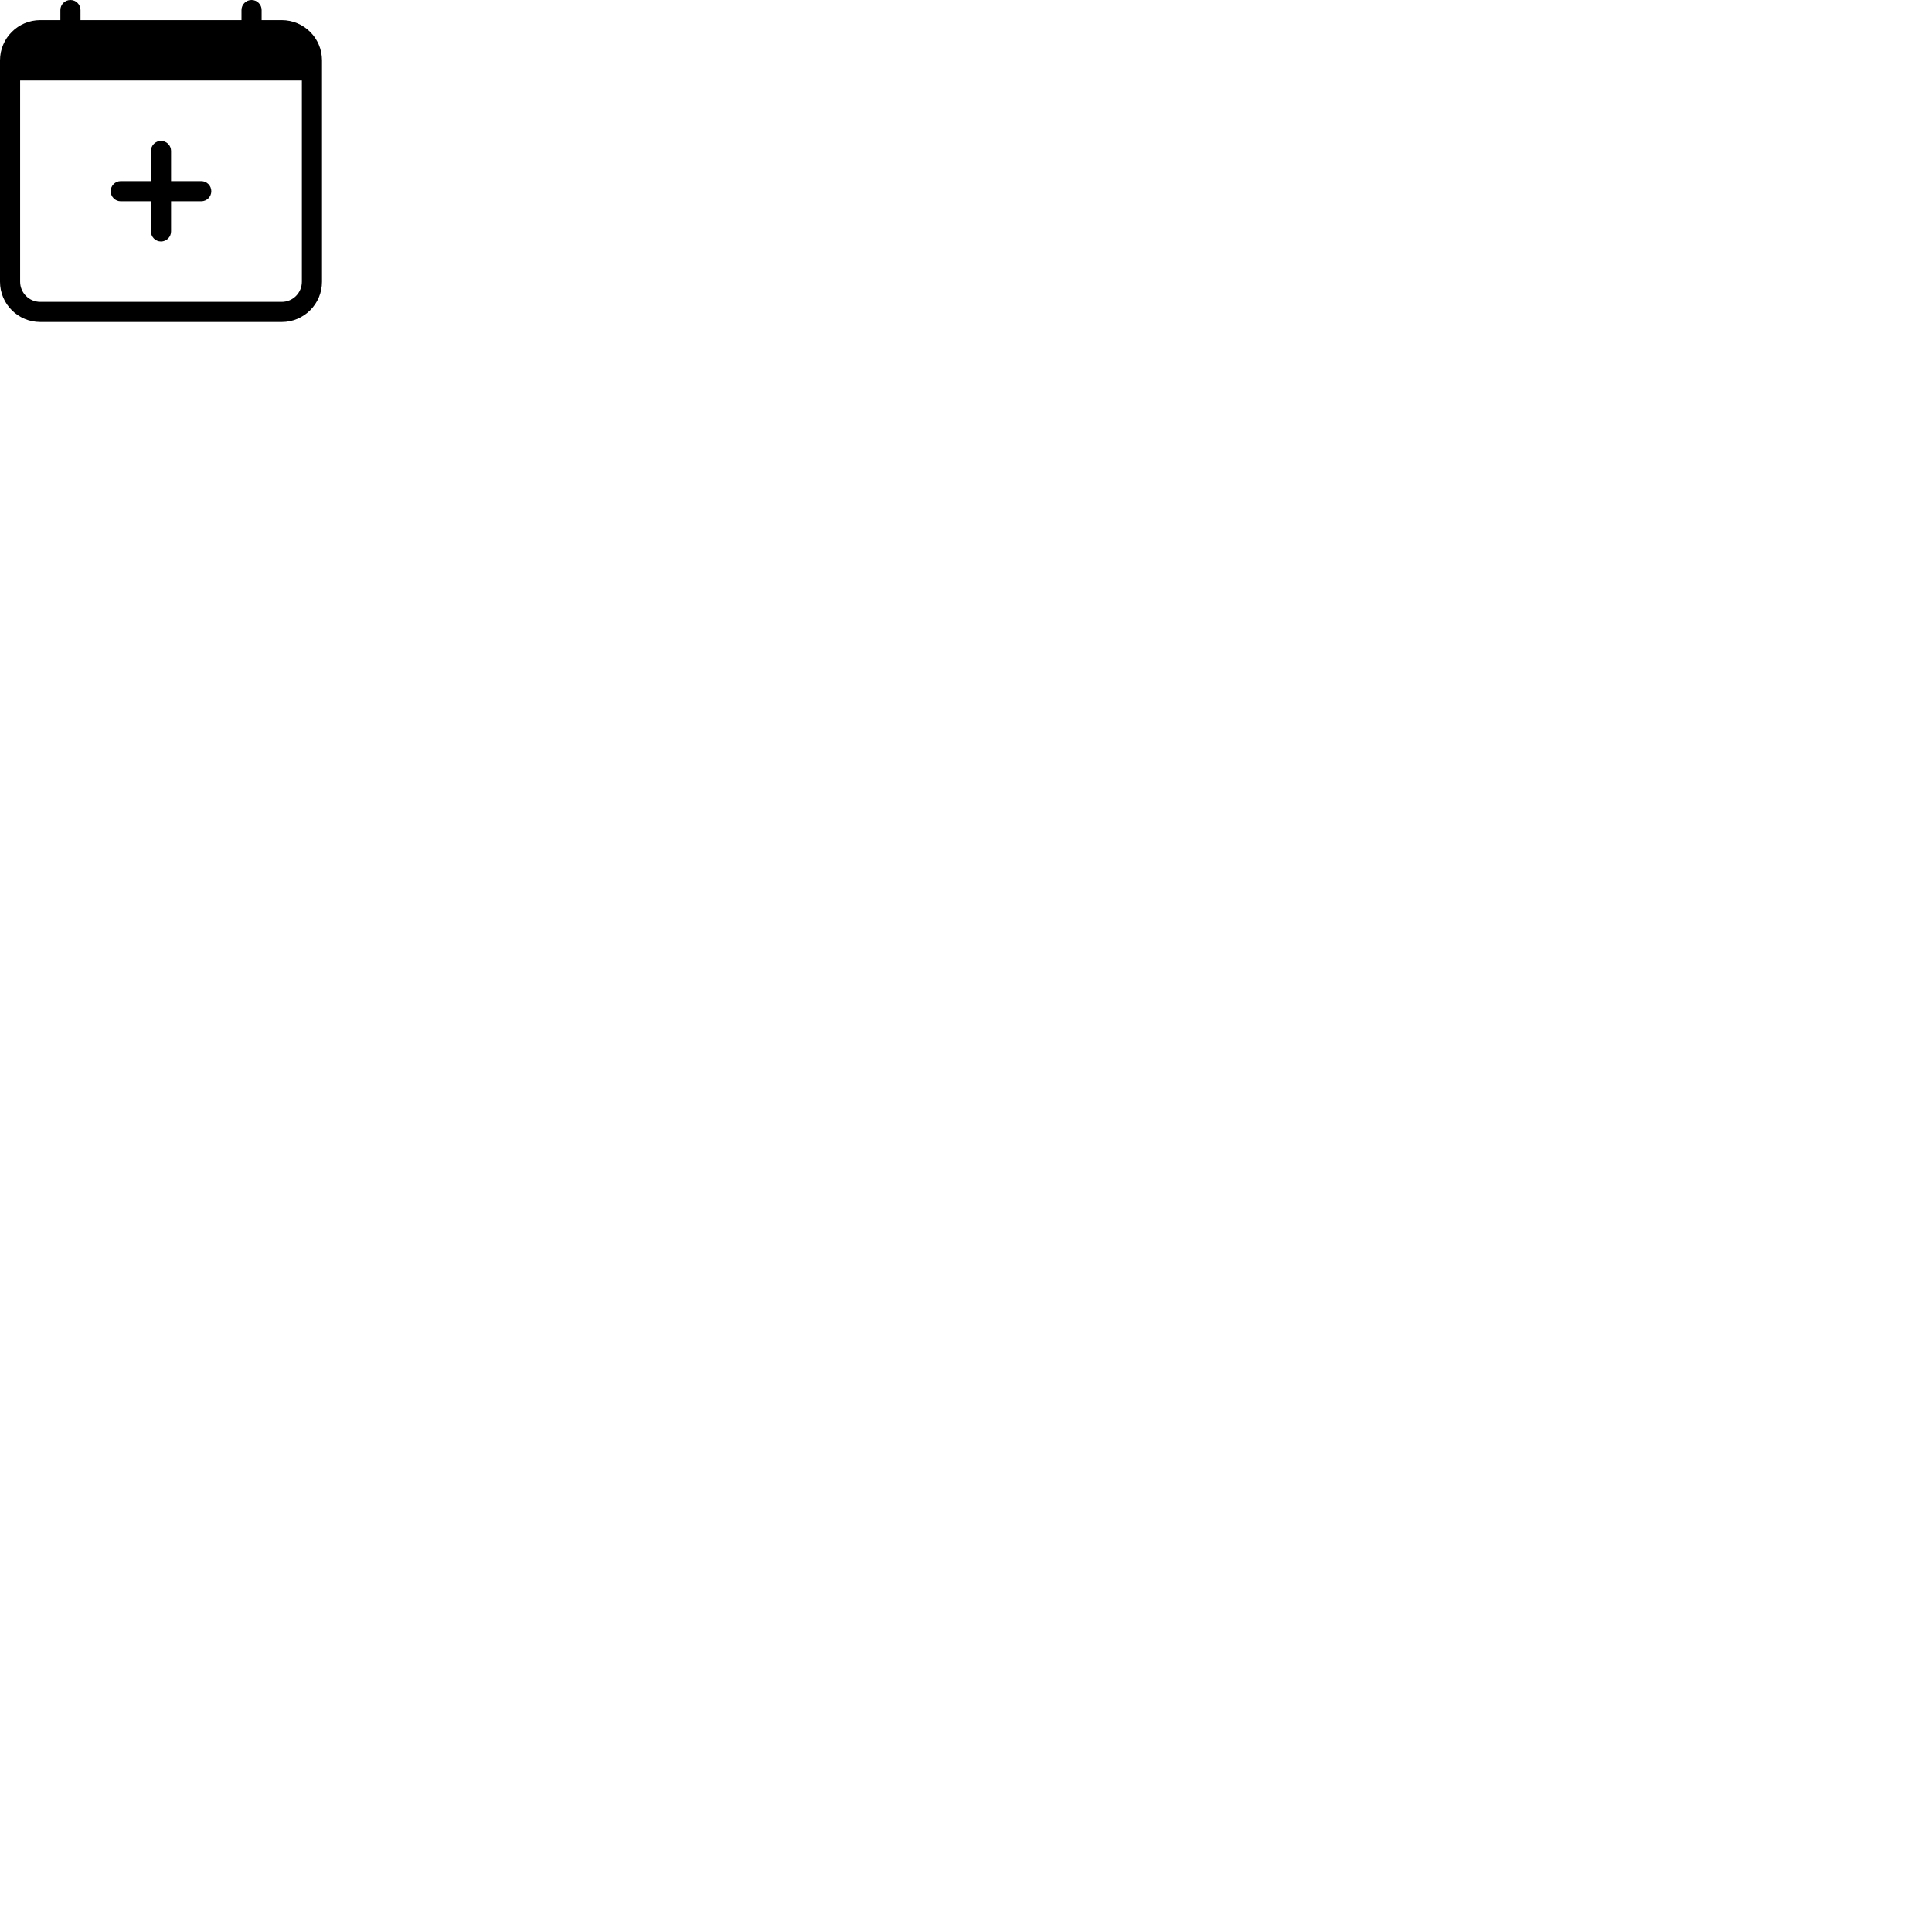
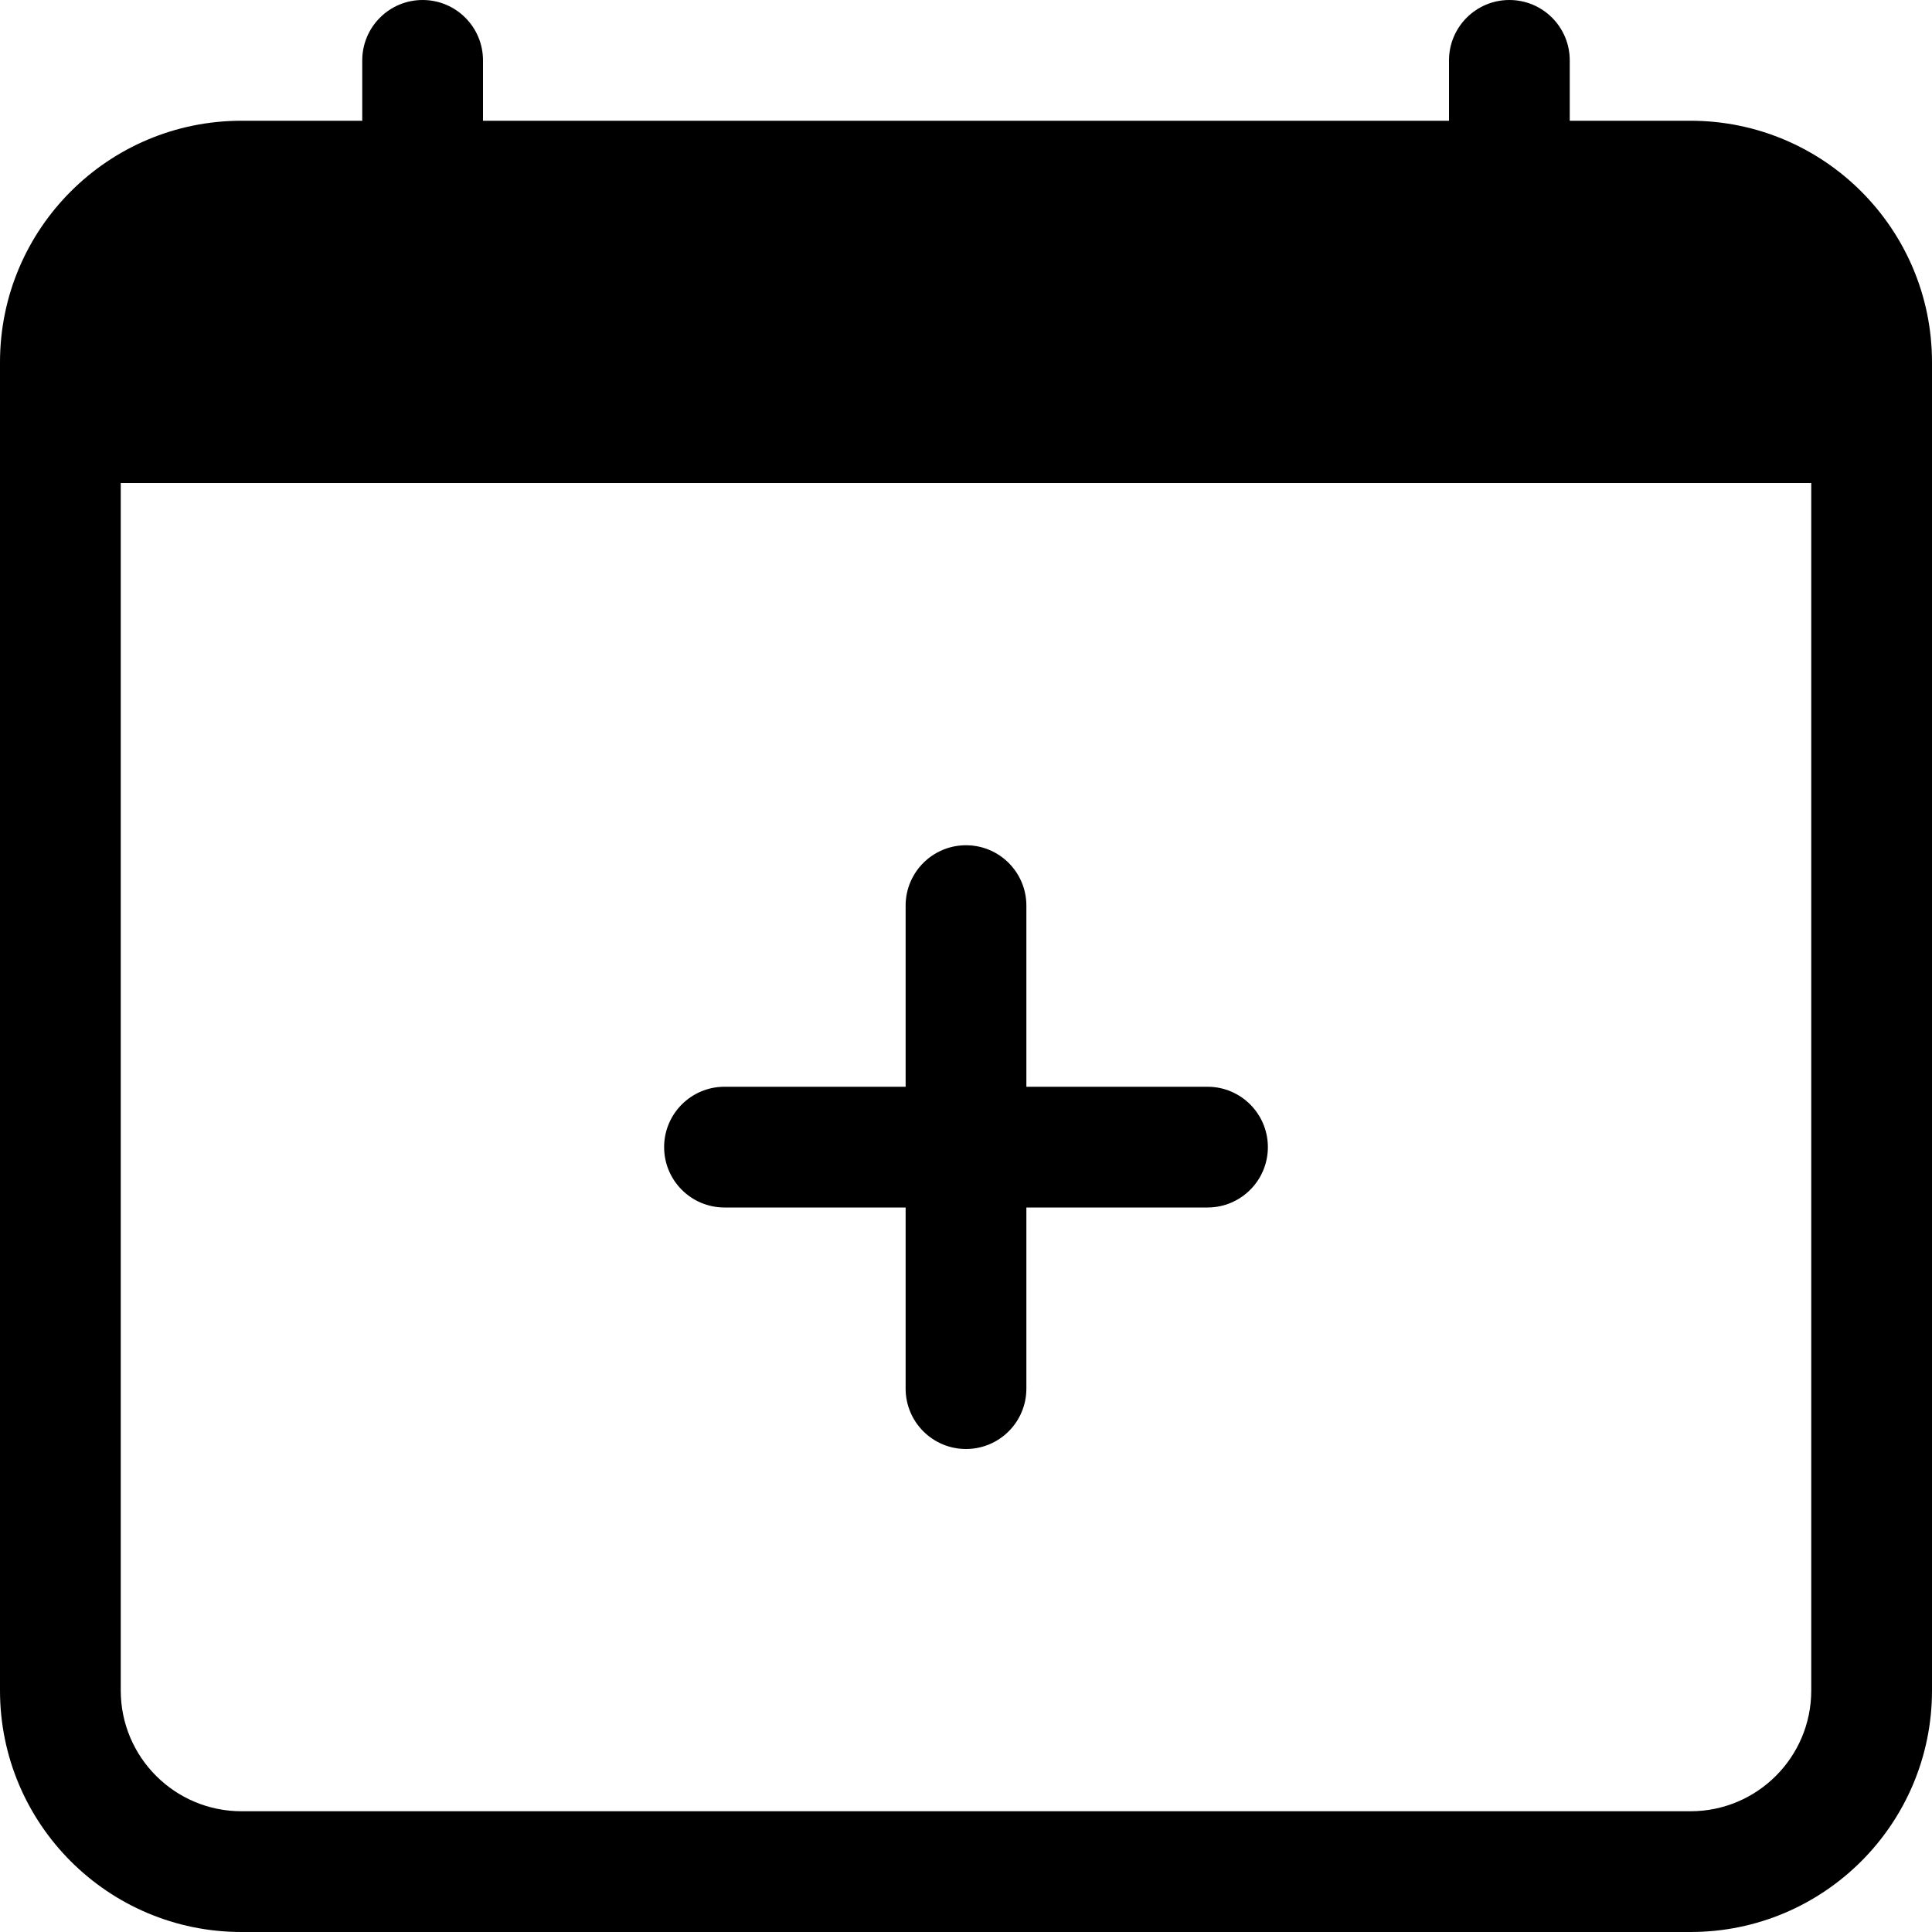
- <svg xmlns="http://www.w3.org/2000/svg" width="96" height="96" fill="currentColor" class="bi bi-calendar-plus" viewBox="0 0 96 96">
+ <svg xmlns="http://www.w3.org/2000/svg" width="16" height="16" fill="currentColor" class="bi bi-calendar-plus" viewBox="0 0 16 16">
  <path d="M8 7a.5.5 0 0 1 .5.5V9H10a.5.5 0 0 1 0 1H8.5v1.5a.5.5 0 0 1-1 0V10H6a.5.5 0 0 1 0-1h1.5V7.5A.5.5 0 0 1 8 7" />
  <path d="M3.5 0a.5.5 0 0 1 .5.5V1h8V.5a.5.5 0 0 1 1 0V1h1a2 2 0 0 1 2 2v11a2 2 0 0 1-2 2H2a2 2 0 0 1-2-2V3a2 2 0 0 1 2-2h1V.5a.5.5 0 0 1 .5-.5M1 4v10a1 1 0 0 0 1 1h12a1 1 0 0 0 1-1V4z" />
</svg>
